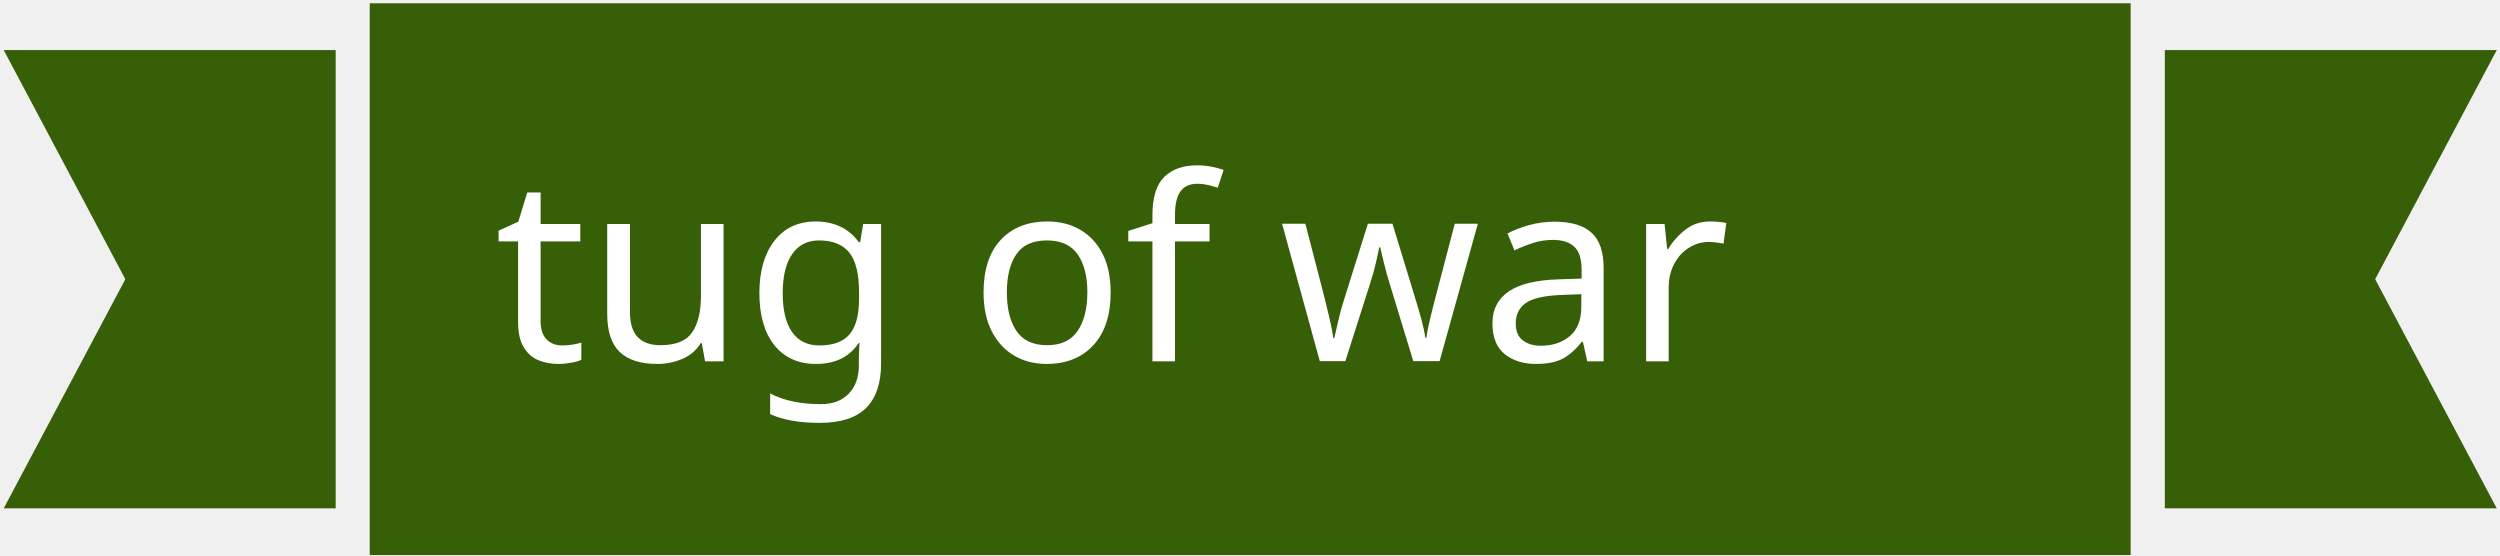
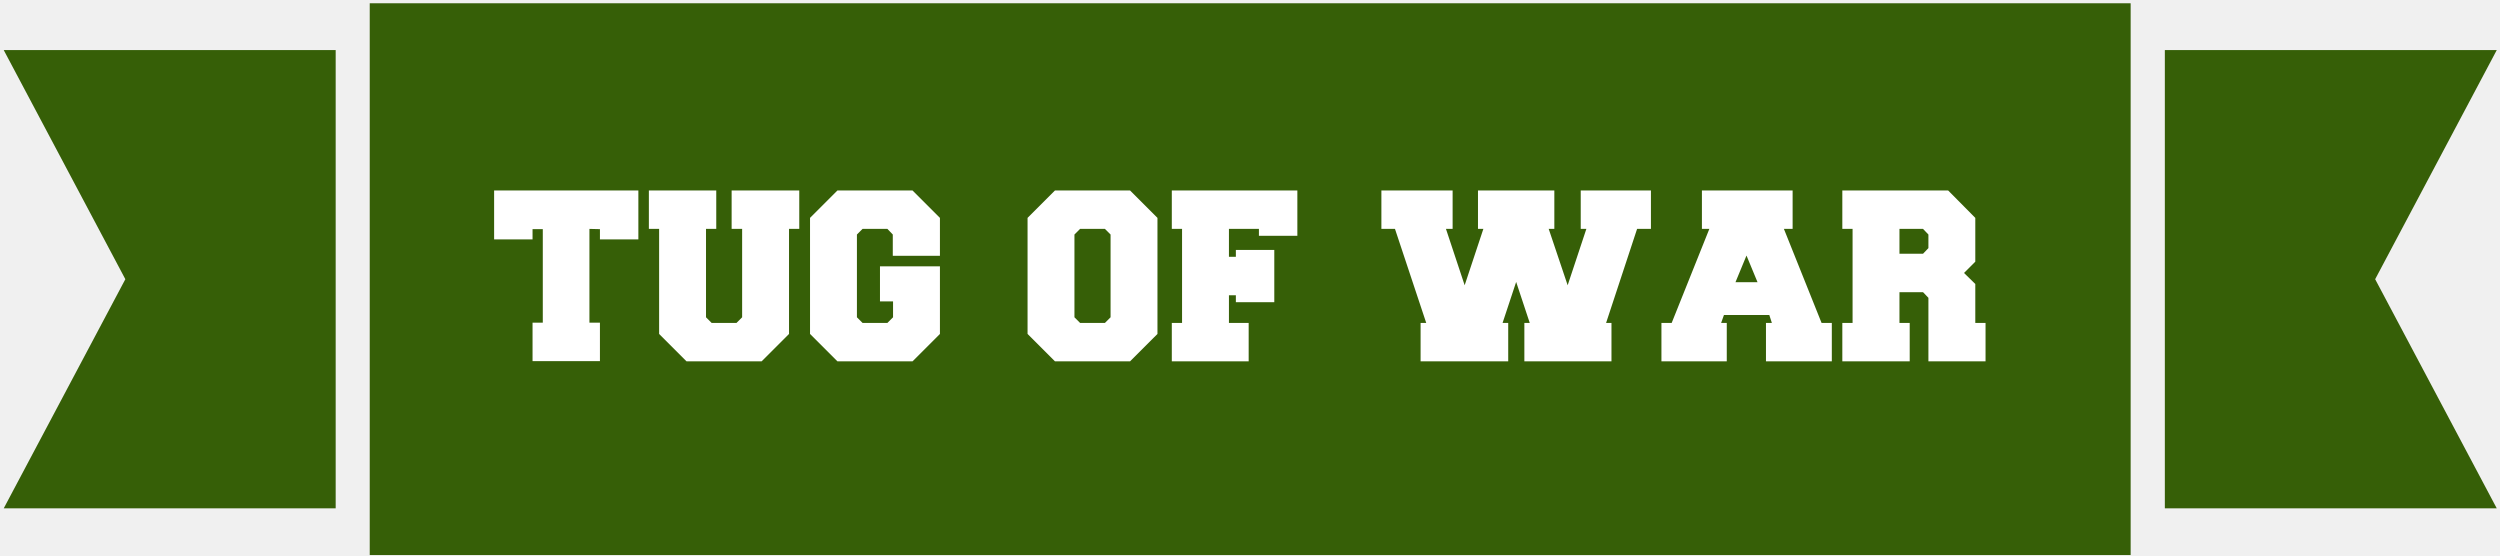
<svg xmlns="http://www.w3.org/2000/svg" width="513px" height="114px" viewBox="0 0 513 114" version="1.1">
  <defs />
  <g id="Page-1" stroke="none" stroke-width="1" fill="none" fill-rule="evenodd">
-     <g id="Artboard-4" transform="translate(-423, -46)">
-       <g id="logo" transform="translate(423, 46)">
+     <g id="Artboard-4" transform="translate(-423, -69)">
+       <g id="logo" transform="translate(423, 69)">
        <g id="Imported-Layers" fill="#365F07">
          <path d="M75.869,0.672 L437.208,0.672 L437.208,113.894 L75.869,113.894 L75.869,0.672 Z" id="Fill-1" />
          <path d="M512.337,104.316 L444.226,104.316 L444.226,10.274 L512.337,10.274 L487.384,57.294 L512.337,104.316" id="Fill-2" />
          <path d="M0.762,104.316 L68.881,104.316 L68.881,10.274 L0.762,10.274 L25.721,57.294 L0.762,104.316" id="Fill-3" />
        </g>
-         <text id="tug-of-war" font-family="Freshman" font-size="52.575" font-weight="normal" line-spacing="41" fill="#FFFFFF">
-           <tspan x="101.465" y="74.15">tug of war</tspan>
-         </text>
+         <path d="M130.993,49.124 L123.106,49.124 L123.106,47.021 L120.951,46.969 L120.951,66.211 L123.106,66.211 L123.106,74.098 L109.279,74.098 L109.279,66.211 L111.382,66.211 L111.382,47.021 L109.279,47.021 L109.279,49.124 L101.393,49.124 L101.393,39.082 L130.993,39.082 L130.993,49.124 Z M161.907,68.525 L156.281,74.15 L140.877,74.15 L135.251,68.525 L135.251,46.969 L133.148,46.969 L133.148,39.082 L146.976,39.082 L146.976,46.969 L144.873,46.969 L144.873,65.107 L146.029,66.264 L151.129,66.264 L152.286,65.107 L152.286,46.969 L150.13,46.969 L150.13,39.082 L164.01,39.082 L164.01,46.969 L161.907,46.969 L161.907,68.525 Z M192.874,54.645 L192.874,68.525 L187.248,74.15 L171.844,74.15 L166.218,68.525 L166.218,44.708 L171.844,39.082 L187.248,39.082 L192.874,44.708 L192.874,52.489 L183.2,52.489 L183.2,48.125 L182.096,46.969 L176.996,46.969 L175.84,48.125 L175.84,65.107 L176.996,66.264 L182.096,66.264 L183.253,65.107 L183.253,61.848 L180.571,61.848 L180.571,54.645 L192.874,54.645 Z M210.855,44.708 L216.48,39.082 L231.885,39.082 L237.511,44.708 L237.511,68.525 L231.885,74.15 L216.48,74.15 L210.855,68.525 L210.855,44.708 Z M227.889,48.125 L226.733,46.969 L221.633,46.969 L220.476,48.125 L220.476,65.107 L221.633,66.264 L226.733,66.264 L227.889,65.107 L227.889,48.125 Z M253.599,60.586 L252.179,60.586 L252.179,66.264 L256.227,66.264 L256.227,74.15 L240.455,74.15 L240.455,66.264 L242.558,66.264 L242.558,46.969 L240.455,46.969 L240.455,39.082 L266.217,39.082 L266.217,48.388 L258.33,48.388 L258.33,46.969 L252.179,46.969 L252.179,52.699 L253.599,52.699 L253.599,51.28 L261.485,51.28 L261.485,62.005 L253.599,62.005 L253.599,60.586 Z M308.33,66.264 L309.486,66.264 L309.486,74.15 L291.506,74.15 L291.506,66.264 L292.662,66.264 L286.248,46.969 L283.461,46.969 L283.461,39.082 L298.077,39.082 L298.077,46.969 L296.71,46.969 L300.548,58.535 L304.386,46.969 L303.282,46.969 L303.282,39.082 L318.95,39.082 L318.95,46.969 L317.793,46.969 L321.684,58.535 L325.522,46.969 L324.365,46.969 L324.365,39.082 L338.771,39.082 L338.771,46.969 L335.932,46.969 L329.57,66.264 L330.674,66.264 L330.674,74.15 L312.799,74.15 L312.799,66.264 L313.903,66.264 L311.116,57.852 L308.33,66.264 Z M367.845,39.082 L367.845,46.969 L366.057,46.969 L373.786,66.264 L375.889,66.264 L375.889,74.15 L362.377,74.15 L362.377,66.264 L363.586,66.264 L363.061,64.634 L353.755,64.634 L353.176,66.264 L354.333,66.264 L354.333,74.15 L340.926,74.15 L340.926,66.264 L343.029,66.264 L350.758,46.969 L349.233,46.969 L349.233,39.082 L367.845,39.082 Z M356.121,57.904 L360.642,57.904 L358.381,52.437 L356.121,57.904 Z M389.769,66.264 L391.872,66.264 L391.872,74.15 L378.045,74.15 L378.045,66.264 L380.148,66.264 L380.148,46.969 L378.045,46.969 L378.045,39.082 L399.758,39.082 L405.331,44.708 L405.331,53.698 L403.018,56.012 L405.331,58.272 L405.331,66.264 L407.434,66.264 L407.434,74.15 L395.71,74.15 L395.71,61.111 L394.606,59.955 L389.769,59.955 L389.769,66.264 Z M389.769,52.068 L394.606,52.068 L395.71,50.912 L395.71,48.125 L394.606,46.969 L389.769,46.969 L389.769,52.068 Z" id="tug-of-war" fill="#FFFFFF" />
      </g>
    </g>
  </g>
</svg>
